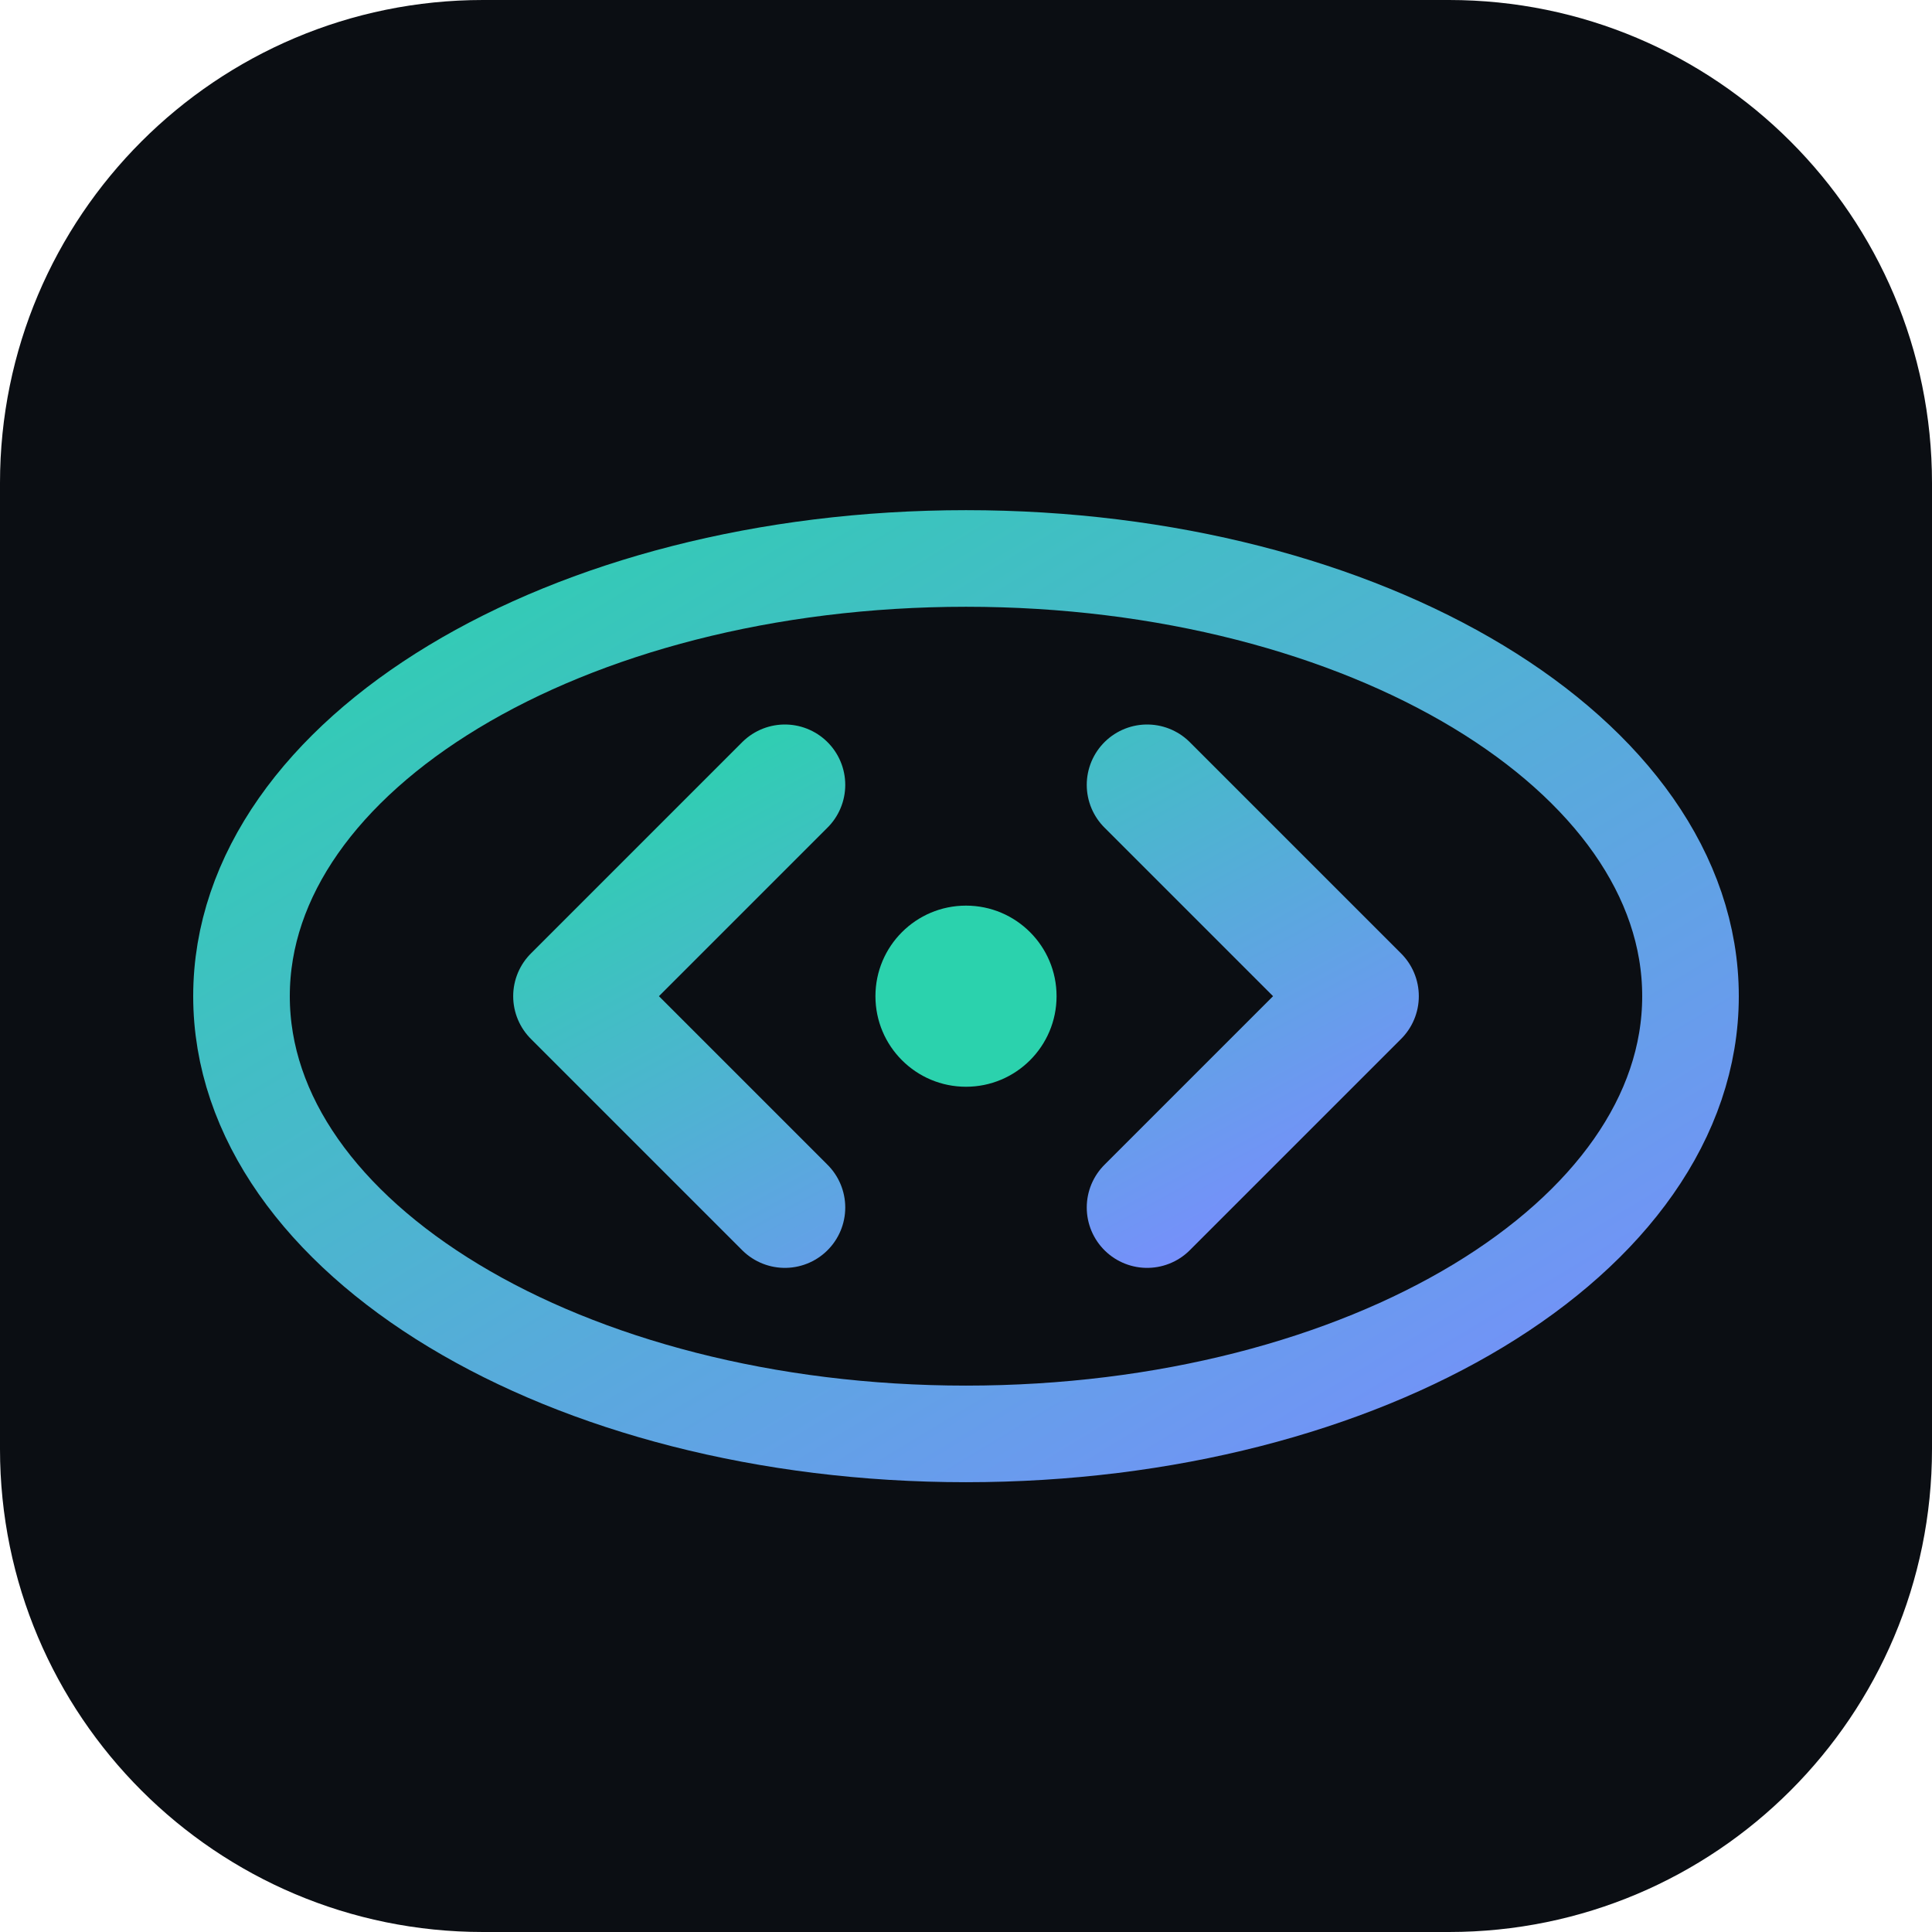
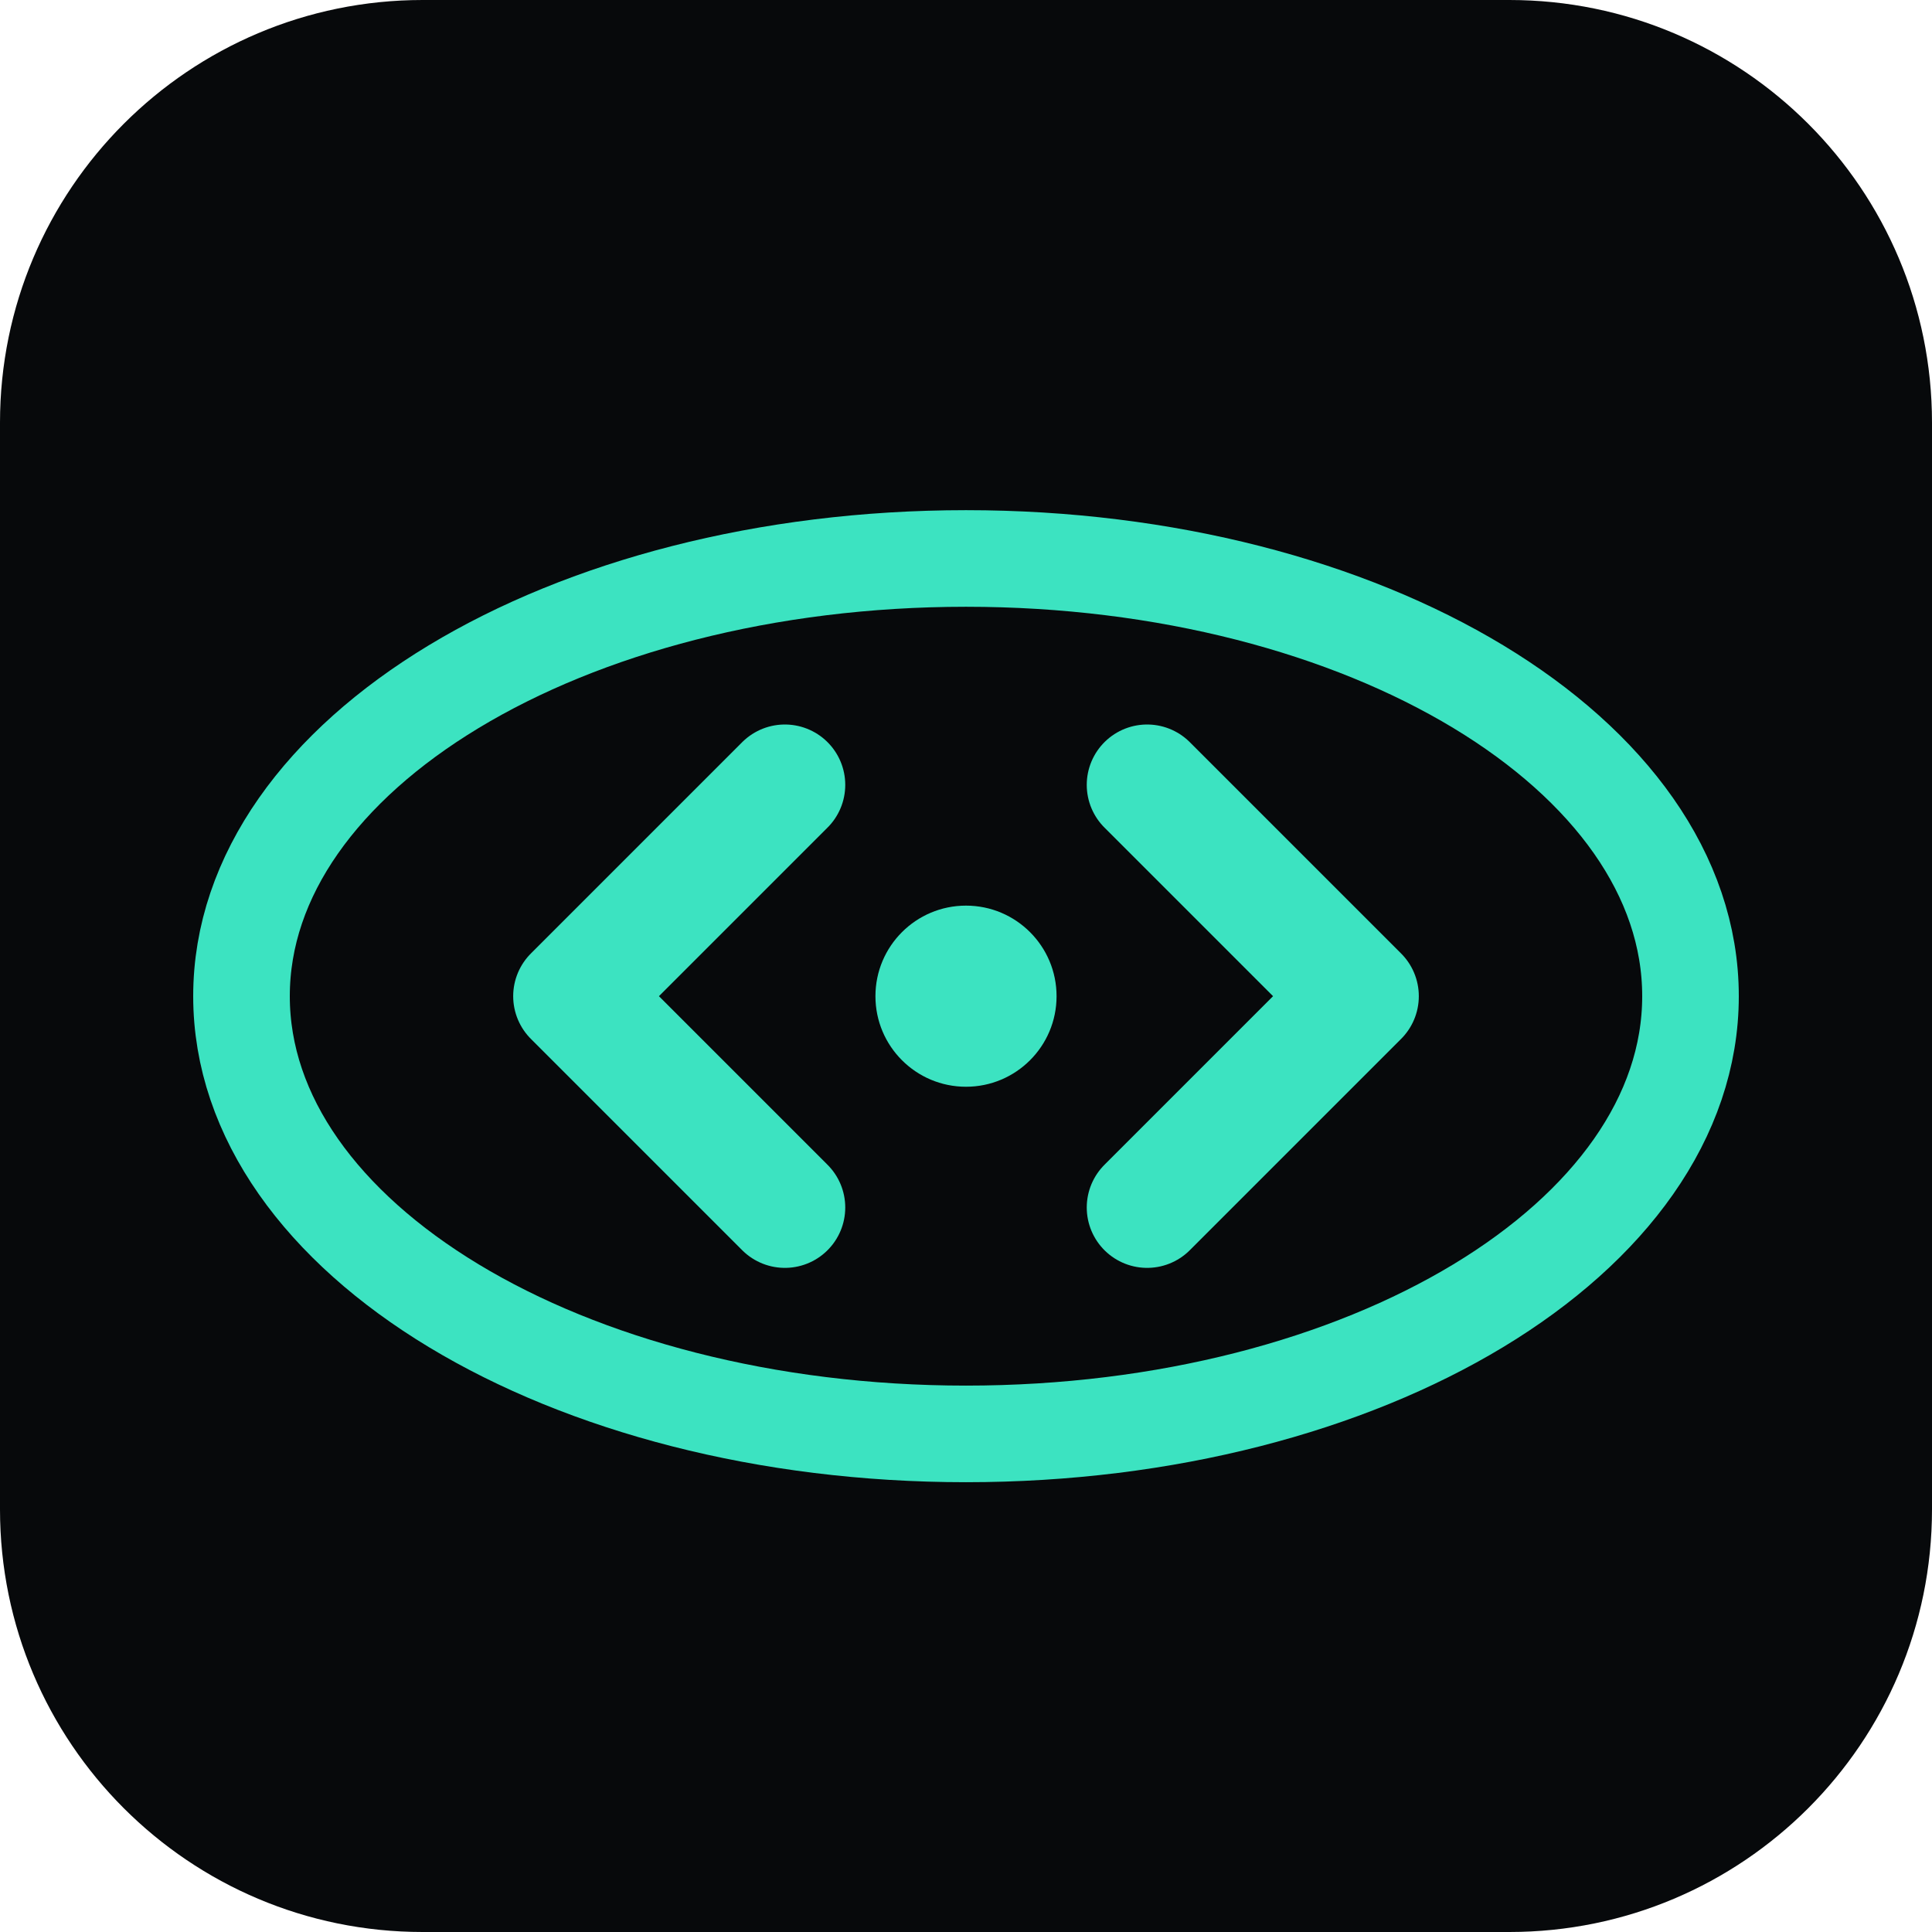
<svg xmlns="http://www.w3.org/2000/svg" viewBox="0 0 64 64">
-   <defs>
-     <linearGradient id="g" x1="0" y1="0" x2="1" y2="1">
-       <stop stop-color="#2bd2ad" />
-       <stop offset="1" stop-color="#7a8cff" />
-     </linearGradient>
-   </defs>
-   <rect width="64" height="64" rx="16" fill="#0b0e13" />
-   <ellipse cx="32" cy="33" rx="24" ry="14.5" fill="none" stroke="url(#g)" stroke-width="3.2" />
-   <path d="M26 26 L19 33 L26 40 M38 26 L45 33 L38 40" fill="none" stroke="url(#g)" stroke-width="4" stroke-linecap="round" stroke-linejoin="round" />
-   <circle cx="32" cy="33" r="3" fill="#2bd2ad" />
+   <rect width="64" height="64" rx="14" fill="#07090b" />
+   <ellipse cx="32" cy="33" rx="24" ry="14.5" fill="none" stroke="#3ce3c1" stroke-width="3.2" />
+   <path d="M26 26 L19 33 L26 40 M38 26 L45 33 L38 40" fill="none" stroke="#3ce3c1" stroke-width="4" stroke-linecap="round" stroke-linejoin="round" />
+   <circle cx="32" cy="33" r="3" fill="#3ce3c1" />
</svg>
